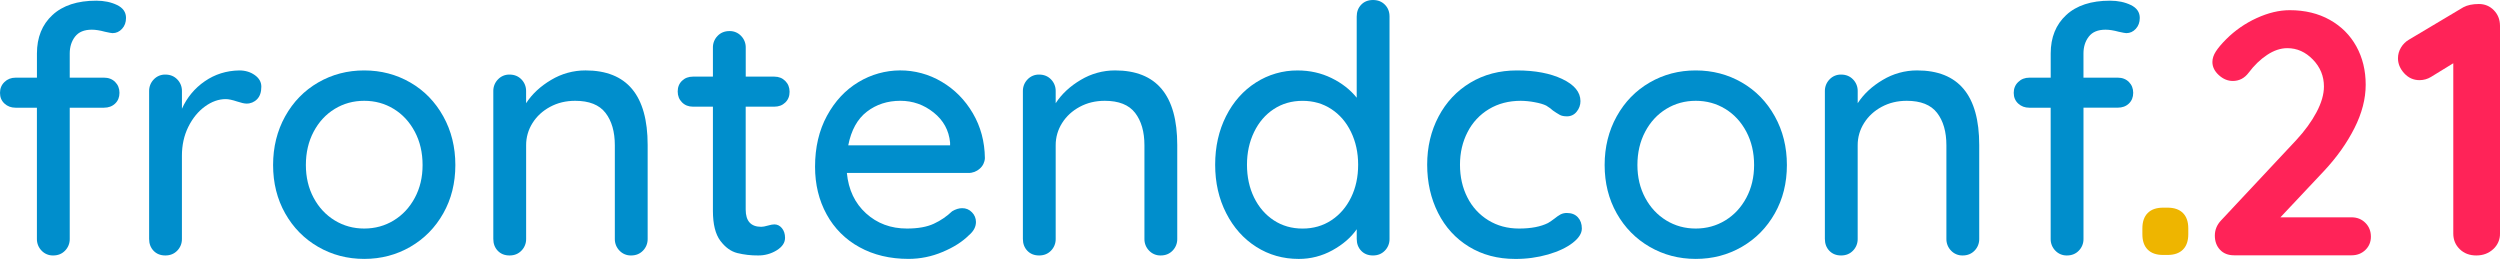
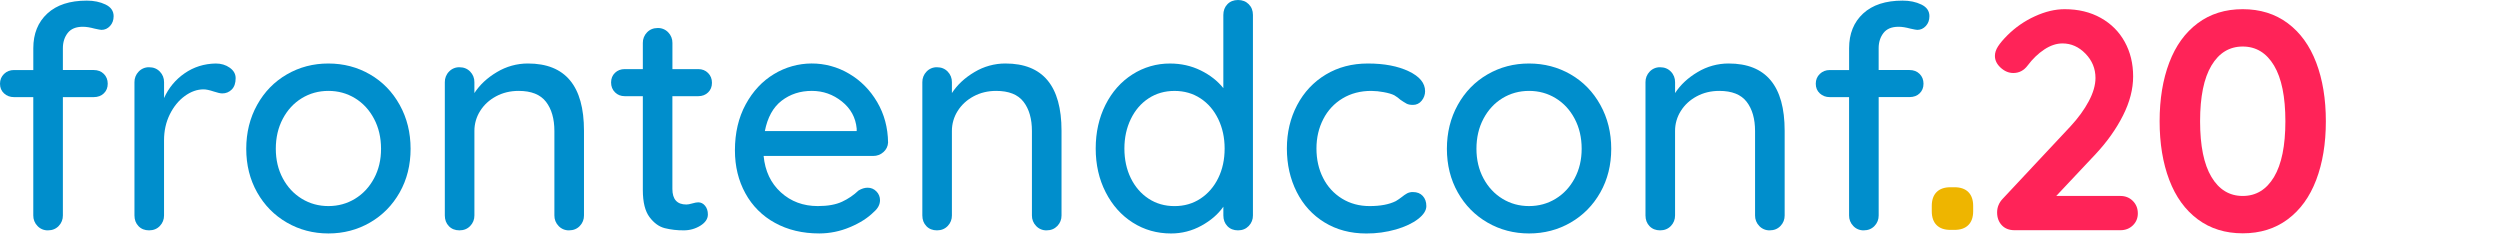
- <svg xmlns="http://www.w3.org/2000/svg" width="5177.87" height="536.3" viewBox="0 0 5177.87 536.3">
-   <g id="b2424942-f7d6-4a40-a31e-3664337d39bb" data-name="Layer 2">
-     <g id="e39f39ae-1a84-46e5-95fc-720e3ca98a44" data-name="Layer 1">
-       <g id="bb2c3d38-a368-460d-9814-2af733f24059" data-name="fb53ae89-f2d4-41e5-b6de-51f9070cc643">
-         <g id="a207680c-3289-4138-9208-72846bdccc00" data-name="a569e0af-d7f8-42e4-851f-632144efca7c">
-           <g id="f59a11a6-29e8-483c-b9dc-409124b106dd" data-name="e65830ce-9456-4d0f-bd7c-c8fc3dc33335">
-             <path d="M155.51,75.78q-11.08,14.31-11.08,35v50.05h70.83q14.3,0,23.24,8.94t8.94,22.52q0,13.59-8.94,22.17t-23.24,8.62H144.43V494.79a33.78,33.78,0,0,1-9.65,24.31q-9.66,10-24.67,10a31.89,31.89,0,0,1-24-10,33.73,33.73,0,0,1-9.66-24.31V223.08H32.17q-13.59,0-22.88-8.58T0,192.33q0-13.58,9.29-22.52t22.88-8.94H76.5V110.82q0-50,32.18-79.73T199.49,1.42q24.3,0,42.9,8.94T261,37.17q0,13.59-8.22,22.52t-19.67,8.94q-2.87,0-15.73-2.86-15.74-4.29-27.17-4.29Q166.6,61.48,155.51,75.78Z" fill="#008ecc" />
-             <path d="M527.69,155.51q13.57,9.65,13.57,24,0,17.16-8.94,26.1a29.66,29.66,0,0,1-21.8,8.94q-6.43,0-19.31-4.29-15-5-23.6-5-22.17,0-43.26,15.37T390,262.77q-13.23,26.82-13.22,59.71V494.79a33.73,33.73,0,0,1-9.66,24.31q-9.64,10-24.67,10t-24.31-9.65q-9.3-9.66-9.29-24.67v-306a33.8,33.8,0,0,1,9.65-24.32,31.92,31.92,0,0,1,24-10q15,0,24.67,10a33.75,33.75,0,0,1,9.66,24.32v36.46A135.24,135.24,0,0,1,424,168.4q31.46-21.81,71.5-22.53Q514.11,145.86,527.69,155.51Z" fill="#008ecc" />
-             <path d="M918.1,441.88q-25,44.34-68.29,69.35t-95.46,25q-52.2,0-95.45-25t-68.29-69.35q-25-44.34-25-100.11t25-100.82q25-45,68.29-70.07t95.45-25q52.2,0,95.46,25T918.1,241q25,45,25,100.82T918.1,441.88Zm-59-169.11Q843,242.4,815.48,225.58t-61.14-16.8q-33.62,0-61.13,16.8t-43.62,47.19q-16.08,30.41-16.08,69,0,37.91,16.08,67.93t43.67,46.83q27.53,16.82,61.13,16.81t61.14-16.81Q843,439.75,859.15,409.7t16.08-67.93q0-38.61-16.12-69Z" fill="#008ecc" />
-             <path d="M1341.38,300.3V494.79a33.68,33.68,0,0,1-9.65,24.31q-9.64,10-24.67,10a31.89,31.89,0,0,1-24-10,33.68,33.68,0,0,1-9.65-24.31V301q0-42.19-19.31-67.22t-62.92-25q-28.61,0-51.84,12.51t-36.47,33.61a85.09,85.09,0,0,0-13.18,46.1V494.79A33.7,33.7,0,0,1,1080,519.1q-9.64,10-24.67,10T1031,519.45q-9.3-9.66-9.29-24.67v-306a33.76,33.76,0,0,1,9.65-24.32,31.94,31.94,0,0,1,23.95-10q15,0,24.67,10a33.8,33.8,0,0,1,9.65,24.32v25q18.58-28.59,51.84-48.26a137.5,137.5,0,0,1,71.15-19.67Q1341.39,145.85,1341.38,300.3Z" fill="#008ecc" />
-             <path d="M1544.44,220.93V434q0,35.76,32.18,35.75c3.33,0,7.87-.82,13.59-2.5s10.24-2.5,13.58-2.5q9.29,0,15.73,7.86t6.44,20q0,15-17.16,25.74a71.36,71.36,0,0,1-38.62,10.73,175,175,0,0,1-43.25-5q-19.68-5-35-25.38t-15.37-61.85V220.93h-41.48q-13.59,0-22.52-8.94t-8.94-22.52q0-13.58,8.94-22.17t22.52-8.58h41.48V98.66a33.68,33.68,0,0,1,9.65-24.31q9.64-10,24.67-10a31.92,31.92,0,0,1,24,10,33.68,33.68,0,0,1,9.65,24.31v60.06h59.35q13.57,0,22.52,8.94t8.94,22.53q0,13.59-8.94,22.16t-22.52,8.58Z" fill="#008ecc" />
-             <path d="M2029.26,349.28a34.27,34.27,0,0,1-23.59,8.94H1754q5,52.2,39.68,83.66t84.73,31.46q34.32,0,55.77-10A140,140,0,0,0,1972,437.6q10.73-6.44,20.74-6.44a27.06,27.06,0,0,1,20.37,8.58,28,28,0,0,1,8.23,20q0,15-14.3,27.17-20.74,20.74-55.06,35a180.61,180.61,0,0,1-70.07,14.3q-57.92,0-101.89-24.31a169.27,169.27,0,0,1-67.93-67.9q-24-43.61-24-98.67,0-60.06,24.67-105.47t65.07-69.72a167.57,167.57,0,0,1,172.68-.71q40,23.59,64.35,65.07t25,93A30.6,30.6,0,0,1,2029.26,349.28Zm-233.81-118q-29.33,22.51-38.61,69.72h210.93v-5.73q-3.58-37.89-34-62.2t-69-24.31q-40.05,0-69.35,22.54Z" fill="#008ecc" />
-             <path d="M2438.26,300.3V494.79a33.68,33.68,0,0,1-9.65,24.31q-9.65,10-24.67,10a31.89,31.89,0,0,1-24-10,33.68,33.68,0,0,1-9.65-24.31V301q0-42.19-19.31-67.22t-62.92-25q-28.61,0-51.84,12.51t-36.51,33.61a85.09,85.09,0,0,0-13.23,46.1V494.79a33.68,33.68,0,0,1-9.65,24.31q-9.64,10-24.67,10t-24.31-9.65q-9.3-9.66-9.29-24.67v-306a33.8,33.8,0,0,1,9.65-24.32,31.94,31.94,0,0,1,23.95-10q15,0,24.67,10a33.8,33.8,0,0,1,9.65,24.32v25q18.58-28.59,51.84-48.26a137.5,137.5,0,0,1,71.15-19.67Q2438.28,145.85,2438.26,300.3Z" fill="#008ecc" />
-             <path d="M2868.26,9.64q9.66,9.66,9.66,24.67V494.79a33.73,33.73,0,0,1-9.66,24.31q-9.65,10-24.66,10t-24.31-9.65q-9.3-9.66-9.3-24.67v-20q-17.88,25.74-50.41,43.61a142.62,142.62,0,0,1-69.71,17.88q-48.64,0-88-25t-62.21-69.71q-22.89-44.68-22.88-100.46t22.52-100.46q22.53-44.68,61.85-69.72a158,158,0,0,1,86.52-25q37.89,0,70.07,15.73t52.2,40.76v-168q0-15,9.3-24.67T2843.64,0Q2858.66,0,2868.26,9.64ZM2757.48,456.18Q2783.56,439,2798.26,409t14.66-67.92q0-37.17-14.66-67.57T2757.51,226q-26.12-17.16-59.71-17.16T2638.1,226q-26.11,17.16-40.76,47.55t-14.66,67.57q0,37.9,14.66,67.92t40.76,47.2q26.08,17.16,59.7,17.16T2757.48,456.18Z" fill="#008ecc" />
-             <path d="M3235.83,163.73q37.53,17.88,37.54,45.76a33.7,33.7,0,0,1-7.87,21.81,24.74,24.74,0,0,1-20,9.65q-9.3,0-14.66-2.86a159.42,159.42,0,0,1-14.65-9.29q-4.3-4.29-13.59-10-8.58-4.29-24.31-7.15a161.5,161.5,0,0,0-28.6-2.86q-37.18,0-65.79,17.16a116.86,116.86,0,0,0-44.33,47.55q-15.74,30.39-15.73,67.57,0,37.9,15.38,67.92a116.35,116.35,0,0,0,43.26,47.2q27.89,17.16,63.63,17.16,37.17,0,60.06-11.44a141.2,141.2,0,0,0,13.59-9.3,84.32,84.32,0,0,1,12.5-8.61,27.92,27.92,0,0,1,13.23-2.86q14.3,0,22.53,8.94t8.22,23.24q0,15-18.95,29.67t-50.77,24a242.86,242.86,0,0,1-68.28,9.3q-54.34,0-95.82-25.38t-64-70.08q-22.53-44.67-22.53-99.74t23.6-99.75q23.6-44.68,65.78-70.07t96.53-25.39Q3198.26,145.85,3235.83,163.73Z" fill="#008ecc" />
-             <path d="M3675.92,441.88q-25,44.34-68.28,69.35t-95.46,25q-52.2,0-95.46-25t-68.28-69.35q-25-44.34-25-100.11t25-100.82q25-45,68.28-70.07t95.46-25q52.18,0,95.46,25T3675.92,241q25,45,25,100.82T3675.92,441.88Zm-59-169.11q-16.08-30.37-43.61-47.19t-61.14-16.8q-33.61,0-61.13,16.8t-43.62,47.19q-16.1,30.41-16.09,69,0,37.91,16.09,67.93T3451,456.53q27.51,16.82,61.13,16.81t61.14-16.81q27.51-16.78,43.61-46.83T3633,341.77q0-38.61-16.08-69Z" fill="#008ecc" />
-             <path d="M4099.26,300.3V494.79a33.78,33.78,0,0,1-9.65,24.31q-9.66,10-24.67,10a31.89,31.89,0,0,1-24-10,33.73,33.73,0,0,1-9.66-24.31V301q0-42.19-19.3-67.22t-62.93-25q-28.61,0-51.84,12.51t-36.46,33.61a85,85,0,0,0-13.23,46.1V494.79a33.78,33.78,0,0,1-9.65,24.31q-9.66,10-24.67,10t-24.31-9.65q-9.3-9.66-9.3-24.67v-306a33.75,33.75,0,0,1,9.66-24.32,31.92,31.92,0,0,1,24-10q15,0,24.67,10a33.8,33.8,0,0,1,9.65,24.32v25q18.58-28.59,51.84-48.26a137.4,137.4,0,0,1,71.15-19.67Q4099.26,145.85,4099.26,300.3Z" fill="#008ecc" />
-             <path d="M4326.26,75.78q-11.1,14.31-11.09,35v50.05H4386q14.3,0,23.24,8.94t8.94,22.52q0,13.59-8.94,22.17T4386,223h-70.79V494.79a33.68,33.68,0,0,1-9.65,24.31q-9.66,10-24.67,10a31.89,31.89,0,0,1-24-10,33.73,33.73,0,0,1-9.66-24.31V223.08H4202.9q-13.59,0-22.88-8.58t-9.29-22.17q0-13.58,9.29-22.52t22.88-8.94h44.4V110.82q0-50,32.18-79.73t90.81-29.67q24.3,0,42.9,8.94t18.59,26.81q0,13.59-8.22,22.52t-19.66,8.94q-2.86,0-15.73-2.86-15.75-4.29-27.18-4.29Q4337.26,61.48,4326.26,75.78Z" fill="#008ecc" />
-             <path d="M4448.26,517q-11.1-11.07-11.08-31.82V473q0-20.73,11.08-31.82t31.82-11.09h9.29q20.73,0,31.82,11.09T4532.26,473v12.15q0,20.75-11.09,31.82t-31.82,11.08h-9.29Q4459.25,528.05,4448.26,517Z" fill="#eeb500" />
-             <path d="M4899.05,461.56q11.43,11.44,11.44,28.6,0,16.45-11.44,27.53t-28.6,11.08H4627.34q-18.6,0-29.32-11.44T4587.26,488q0-17.87,12.87-31.46L4756,290q26.44-28.59,41.83-57.56t15.39-53.32q0-32.18-22.88-55.77t-52.92-23.6q-20.74,0-41.83,13.94t-38.25,36.83q-12.87,17.16-32.89,17.16-15.73,0-29-12.16t-13.23-27.17q0-10.72,7.15-21.81t21.45-25.38a215.66,215.66,0,0,1,62.93-43.62q35.74-16.44,68.64-16.44,47.19,0,82.94,20t55.06,55.06q19.3,35,19.31,79.36,0,43.64-23.24,89.74t-62.57,88.31l-90.81,96.52h147.3Q4887.62,450.11,4899.05,461.56Z" fill="#ff2358" />
-           </g>
+ <svg xmlns="http://www.w3.org/2000/svg" class="svg-logo" width="5742.37" height="536.27" viewBox="0 0 5742.37 536.27">
+   <g id="fb53ae89-f2d4-41e5-b6de-51f9070cc643" data-name="Layer 2">
+     <g id="a569e0af-d7f8-42e4-851f-632144efca7c" data-name="Layer 1">
+       <g id="b5370cd0-1928-4b4c-9416-49a7ccc021da" data-name="af371d97-d49e-44d2-8ebb-9ab9d4ca8e80">
+         <g id="e65830ce-9456-4d0f-bd7c-c8fc3dc33335" data-name="a0726b56-a720-4c09-aae7-e56616ba09be">
+           <path d="M155.51,75.78q-11.08,14.31-11.08,35v50.05h70.83q14.3,0,23.24,8.94t8.94,22.52q0,13.59-8.94,22.17t-23.24,8.62H144.43V494.79a33.74,33.74,0,0,1-9.65,24.31q-9.66,10-24.67,10a31.89,31.89,0,0,1-24-10,33.73,33.73,0,0,1-9.66-24.31V223.08H32.17q-13.59,0-22.88-8.58T0,192.33q0-13.58,9.29-22.52t22.88-8.94H76.5V110.82q0-50,32.18-79.73T199.49,1.42q24.3,0,42.9,8.94T261,37.17q0,13.59-8.22,22.52t-19.67,8.94q-2.86,0-15.73-2.86-15.74-4.29-27.17-4.29Q166.6,61.48,155.51,75.78Z" fill="#008ecc" />
+           <path d="M527.69,155.51q13.57,9.65,13.57,24,0,17.16-8.94,26.1a29.66,29.66,0,0,1-21.8,8.94q-6.43,0-19.31-4.29-15-5-23.6-5-22.17,0-43.26,15.37T390,262.77q-13.23,26.82-13.22,59.71V494.79a33.73,33.73,0,0,1-9.66,24.31q-9.64,10-24.67,10t-24.31-9.65q-9.3-9.66-9.29-24.67v-306a33.8,33.8,0,0,1,9.65-24.32,31.92,31.92,0,0,1,24-10q15,0,24.67,10a33.75,33.75,0,0,1,9.66,24.32v36.46a135.24,135.24,0,0,1,47.19-56.84q31.45-21.81,71.5-22.53Q514.11,145.86,527.69,155.51Z" fill="#008ecc" />
+           <path d="M918.1,441.88q-25,44.34-68.29,69.35t-95.46,25q-52.2,0-95.45-25t-68.29-69.35q-25-44.34-25-100.11t25-100.82q25-45,68.29-70.07t95.45-25q52.2,0,95.46,25T918.1,241q25,45,25,100.82T918.1,441.88Zm-59-169.11Q843,242.4,815.48,225.58t-61.14-16.8q-33.62,0-61.13,16.8t-43.62,47.19q-16.08,30.41-16.08,69,0,37.91,16.08,67.93t43.67,46.83q27.53,16.82,61.13,16.81t61.14-16.81Q843,439.75,859.15,409.7t16.08-67.93q0-38.61-16.12-69Z" fill="#008ecc" />
+           <path d="M1341.38,300.3V494.79a33.68,33.68,0,0,1-9.65,24.31q-9.64,10-24.67,10a31.89,31.89,0,0,1-24-10,33.68,33.68,0,0,1-9.65-24.31V301q0-42.19-19.31-67.22t-62.92-25q-28.61,0-51.84,12.51t-36.47,33.61a85.09,85.09,0,0,0-13.18,46.1V494.79A33.68,33.68,0,0,1,1080,519.1q-9.64,10-24.67,10t-24.31-9.65q-9.3-9.66-9.29-24.67v-306a33.76,33.76,0,0,1,9.65-24.32,31.94,31.94,0,0,1,23.95-10q15,0,24.67,10a33.8,33.8,0,0,1,9.65,24.32v25q18.58-28.59,51.84-48.26a137.5,137.5,0,0,1,71.15-19.67Q1341.38,145.85,1341.38,300.3Z" fill="#008ecc" />
+           <path d="M1544.44,220.93V434q0,35.76,32.18,35.75c3.33,0,7.87-.82,13.59-2.5s10.24-2.5,13.58-2.5q9.29,0,15.73,7.86t6.44,20q0,15-17.16,25.74a71.36,71.36,0,0,1-38.62,10.73,175,175,0,0,1-43.25-5q-19.68-5-35-25.38t-15.37-61.85V220.93h-41.48q-13.59,0-22.52-8.94t-8.94-22.52q0-13.58,8.94-22.17t22.52-8.58h41.48V98.66a33.68,33.68,0,0,1,9.65-24.31q9.64-10,24.67-10a31.92,31.92,0,0,1,24,10,33.68,33.68,0,0,1,9.65,24.31v60.06h59.35q13.57,0,22.52,8.94t8.94,22.53q0,13.59-8.94,22.16t-22.52,8.58Z" fill="#008ecc" />
+           <path d="M2029.26,349.28a34.27,34.27,0,0,1-23.59,8.94H1754q5,52.2,39.68,83.66t84.73,31.46q34.32,0,55.77-10A140,140,0,0,0,1972,437.6q10.73-6.44,20.74-6.44a27.06,27.06,0,0,1,20.37,8.58,28,28,0,0,1,8.23,20q0,15-14.3,27.17-20.74,20.74-55.06,35a180.61,180.61,0,0,1-70.07,14.3q-57.92,0-101.89-24.31a169.27,169.27,0,0,1-67.93-67.9q-24-43.61-24-98.67,0-60.06,24.67-105.47t65.07-69.72a167.57,167.57,0,0,1,172.68-.71q40,23.59,64.35,65.07t25,93A30.59,30.59,0,0,1,2029.26,349.28Zm-233.81-118q-29.33,22.51-38.61,69.72h210.93v-5.73q-3.58-37.89-34-62.2t-69-24.31q-40.05,0-69.35,22.54Z" fill="#008ecc" />
+           <path d="M2438.26,300.3V494.79a33.68,33.68,0,0,1-9.65,24.31q-9.65,10-24.67,10a31.89,31.89,0,0,1-24-10,33.68,33.68,0,0,1-9.65-24.31V301q0-42.19-19.31-67.22t-62.92-25q-28.61,0-51.84,12.51t-36.51,33.61a85.09,85.09,0,0,0-13.23,46.1V494.79a33.68,33.68,0,0,1-9.65,24.31q-9.65,10-24.67,10t-24.31-9.65q-9.3-9.66-9.29-24.67v-306a33.8,33.8,0,0,1,9.65-24.32,31.94,31.94,0,0,1,23.95-10q15,0,24.67,10a33.8,33.8,0,0,1,9.65,24.32v25q18.58-28.59,51.84-48.26a137.5,137.5,0,0,1,71.15-19.67Q2438.27,145.85,2438.26,300.3Z" fill="#008ecc" />
+           <path d="M2868.26,9.64q9.66,9.66,9.66,24.67V494.79a33.73,33.73,0,0,1-9.66,24.31q-9.65,10-24.66,10t-24.31-9.65q-9.3-9.66-9.3-24.67v-20q-17.88,25.74-50.41,43.61a142.62,142.62,0,0,1-69.71,17.88q-48.64,0-88-25t-62.21-69.71q-22.89-44.68-22.88-100.46t22.52-100.46q22.53-44.68,61.85-69.72a158,158,0,0,1,86.52-25q37.89,0,70.07,15.73t52.2,40.76v-168q0-15,9.3-24.67T2843.64,0Q2858.66,0,2868.26,9.64ZM2757.48,456.18Q2783.56,439,2798.26,409t14.66-67.92q0-37.17-14.66-67.57T2757.51,226q-26.12-17.16-59.71-17.16T2638.1,226q-26.11,17.16-40.76,47.55t-14.66,67.57q0,37.91,14.66,67.92t40.76,47.2q26.08,17.16,59.7,17.16T2757.48,456.18Z" fill="#008ecc" />
+           <path d="M3235.83,163.73q37.53,17.88,37.54,45.76a33.7,33.7,0,0,1-7.87,21.81,24.74,24.74,0,0,1-20,9.65q-9.3,0-14.66-2.86a159.42,159.42,0,0,1-14.65-9.29q-4.3-4.29-13.59-10-8.58-4.29-24.31-7.15a161.5,161.5,0,0,0-28.6-2.86q-37.18,0-65.79,17.16a116.86,116.86,0,0,0-44.33,47.55q-15.74,30.39-15.73,67.57,0,37.9,15.38,67.92a116.41,116.41,0,0,0,43.26,47.2q27.89,17.16,63.63,17.16,37.17,0,60.06-11.44a141.2,141.2,0,0,0,13.59-9.3,84.84,84.84,0,0,1,12.5-8.61,27.92,27.92,0,0,1,13.23-2.86q14.3,0,22.53,8.94t8.22,23.24q0,15-18.95,29.67t-50.77,24a242.86,242.86,0,0,1-68.28,9.3q-54.34,0-95.82-25.38t-64-70.08q-22.53-44.67-22.53-99.74t23.6-99.75q23.6-44.68,65.78-70.07t96.53-25.39Q3198.26,145.85,3235.83,163.73Z" fill="#008ecc" />
+           <path d="M3675.92,441.88q-25,44.34-68.28,69.35t-95.46,25q-52.2,0-95.46-25t-68.28-69.35q-25-44.34-25-100.11t25-100.82q25-45,68.28-70.07t95.46-25q52.18,0,95.46,25T3675.92,241q25,45,25,100.82T3675.92,441.88Zm-59-169.11q-16.08-30.37-43.61-47.19t-61.14-16.8q-33.61,0-61.13,16.8t-43.62,47.19q-16.1,30.41-16.09,69,0,37.91,16.09,67.93T3451,456.53q27.51,16.82,61.13,16.81t61.14-16.81q27.51-16.78,43.61-46.83T3633,341.77q0-38.61-16.08-69Z" fill="#008ecc" />
+           <path d="M4099.26,300.3V494.79a33.74,33.74,0,0,1-9.65,24.31q-9.66,10-24.67,10a31.89,31.89,0,0,1-24-10,33.73,33.73,0,0,1-9.66-24.31V301q0-42.19-19.3-67.22t-62.93-25q-28.61,0-51.84,12.51t-36.46,33.61a85,85,0,0,0-13.23,46.1V494.79a33.74,33.74,0,0,1-9.65,24.31q-9.66,10-24.67,10t-24.31-9.65q-9.3-9.66-9.3-24.67v-306a33.75,33.75,0,0,1,9.66-24.32,31.92,31.92,0,0,1,24-10q15,0,24.67,10a33.8,33.8,0,0,1,9.65,24.32v25q18.58-28.59,51.84-48.26a137.4,137.4,0,0,1,71.15-19.67Q4099.26,145.85,4099.26,300.3Z" fill="#008ecc" />
+           <path d="M4326.26,75.78q-11.1,14.31-11.09,35v50.05H4386q14.29,0,23.24,8.94t8.94,22.52q0,13.59-8.94,22.17T4386,223h-70.79V494.79a33.68,33.68,0,0,1-9.65,24.31q-9.66,10-24.67,10a31.89,31.89,0,0,1-24-10,33.73,33.73,0,0,1-9.66-24.31V223.08h-44.33q-13.59,0-22.88-8.58t-9.29-22.17q0-13.58,9.29-22.52t22.88-8.94h44.4V110.82q0-50,32.18-79.73t90.81-29.67q24.3,0,42.9,8.94t18.59,26.81q0,13.59-8.22,22.52t-19.66,8.94q-2.86,0-15.73-2.86-15.75-4.29-27.18-4.29Q4337.26,61.48,4326.26,75.78Z" fill="#008ecc" />
+           <path d="M4448.26,517q-11.1-11.07-11.08-31.82V473q0-20.73,11.08-31.82t31.82-11.09h9.29q20.73,0,31.82,11.09T4532.26,473v12.15q0,20.75-11.09,31.82t-31.82,11.08h-9.29Q4459.25,528.05,4448.26,517Z" fill="#eeb500" />
+           <path d="M4899.05,461.56q11.43,11.44,11.44,28.6,0,16.45-11.44,27.53t-28.6,11.08H4627.34q-18.6,0-29.32-11.44T4587.26,488q0-17.87,12.87-31.46L4756,290q26.45-28.59,41.83-57.56t15.39-53.32q0-32.18-22.88-55.77t-52.92-23.6q-20.74,0-41.83,13.94t-38.25,36.83q-12.87,17.16-32.89,17.16-15.73,0-29-12.16t-13.23-27.17q0-10.72,7.15-21.81t21.45-25.38a215.66,215.66,0,0,1,62.93-43.62q35.74-16.44,68.64-16.44,47.19,0,82.94,20t55.06,55.06q19.31,35,19.31,79.36,0,43.64-23.24,89.74t-62.57,88.31l-90.81,96.52h147.3Q4887.61,450.11,4899.05,461.56Z" fill="#ff2358" />
+           <path d="M5048.13,503.74q-43.28-32.17-65.43-90.45t-22.16-134.78q0-76.5,22.16-134.78t65.43-90.46q43.26-32.18,103.32-32.17t103.32,32.17q43.26,32.19,65.43,90.46t22.16,134.78q0,76.51-22.16,134.78t-65.43,90.45q-43.26,32.18-103.32,32.18T5048.13,503.74Zm175.18-97.24q26.1-43.61,26.1-128t-26.1-128q-26.1-43.6-71.86-43.62t-71.86,43.62q-26.1,43.62-26.1,128t26.1,128q26.1,43.62,71.86,43.61t71.86-43.61Z" fill="#ff2358" />
        </g>
      </g>
-       <path d="M5165.22,21.29q12.64,13,12.65,32.37V483.72a42.23,42.23,0,0,1-14.13,32.37q-14.14,13-35,13t-34.23-13q-13.4-13-13.39-32.37V131L5035,159.32a45.54,45.54,0,0,1-23.8,6.69q-18.61,0-31.63-14.13t-13-31.25a42.33,42.33,0,0,1,6.33-22.33,45.89,45.89,0,0,1,16.74-16.36L5102,15q12.65-6.69,32-6.7Q5152.57,8.27,5165.22,21.29Z" fill="#ff2358" />
    </g>
  </g>
</svg>
